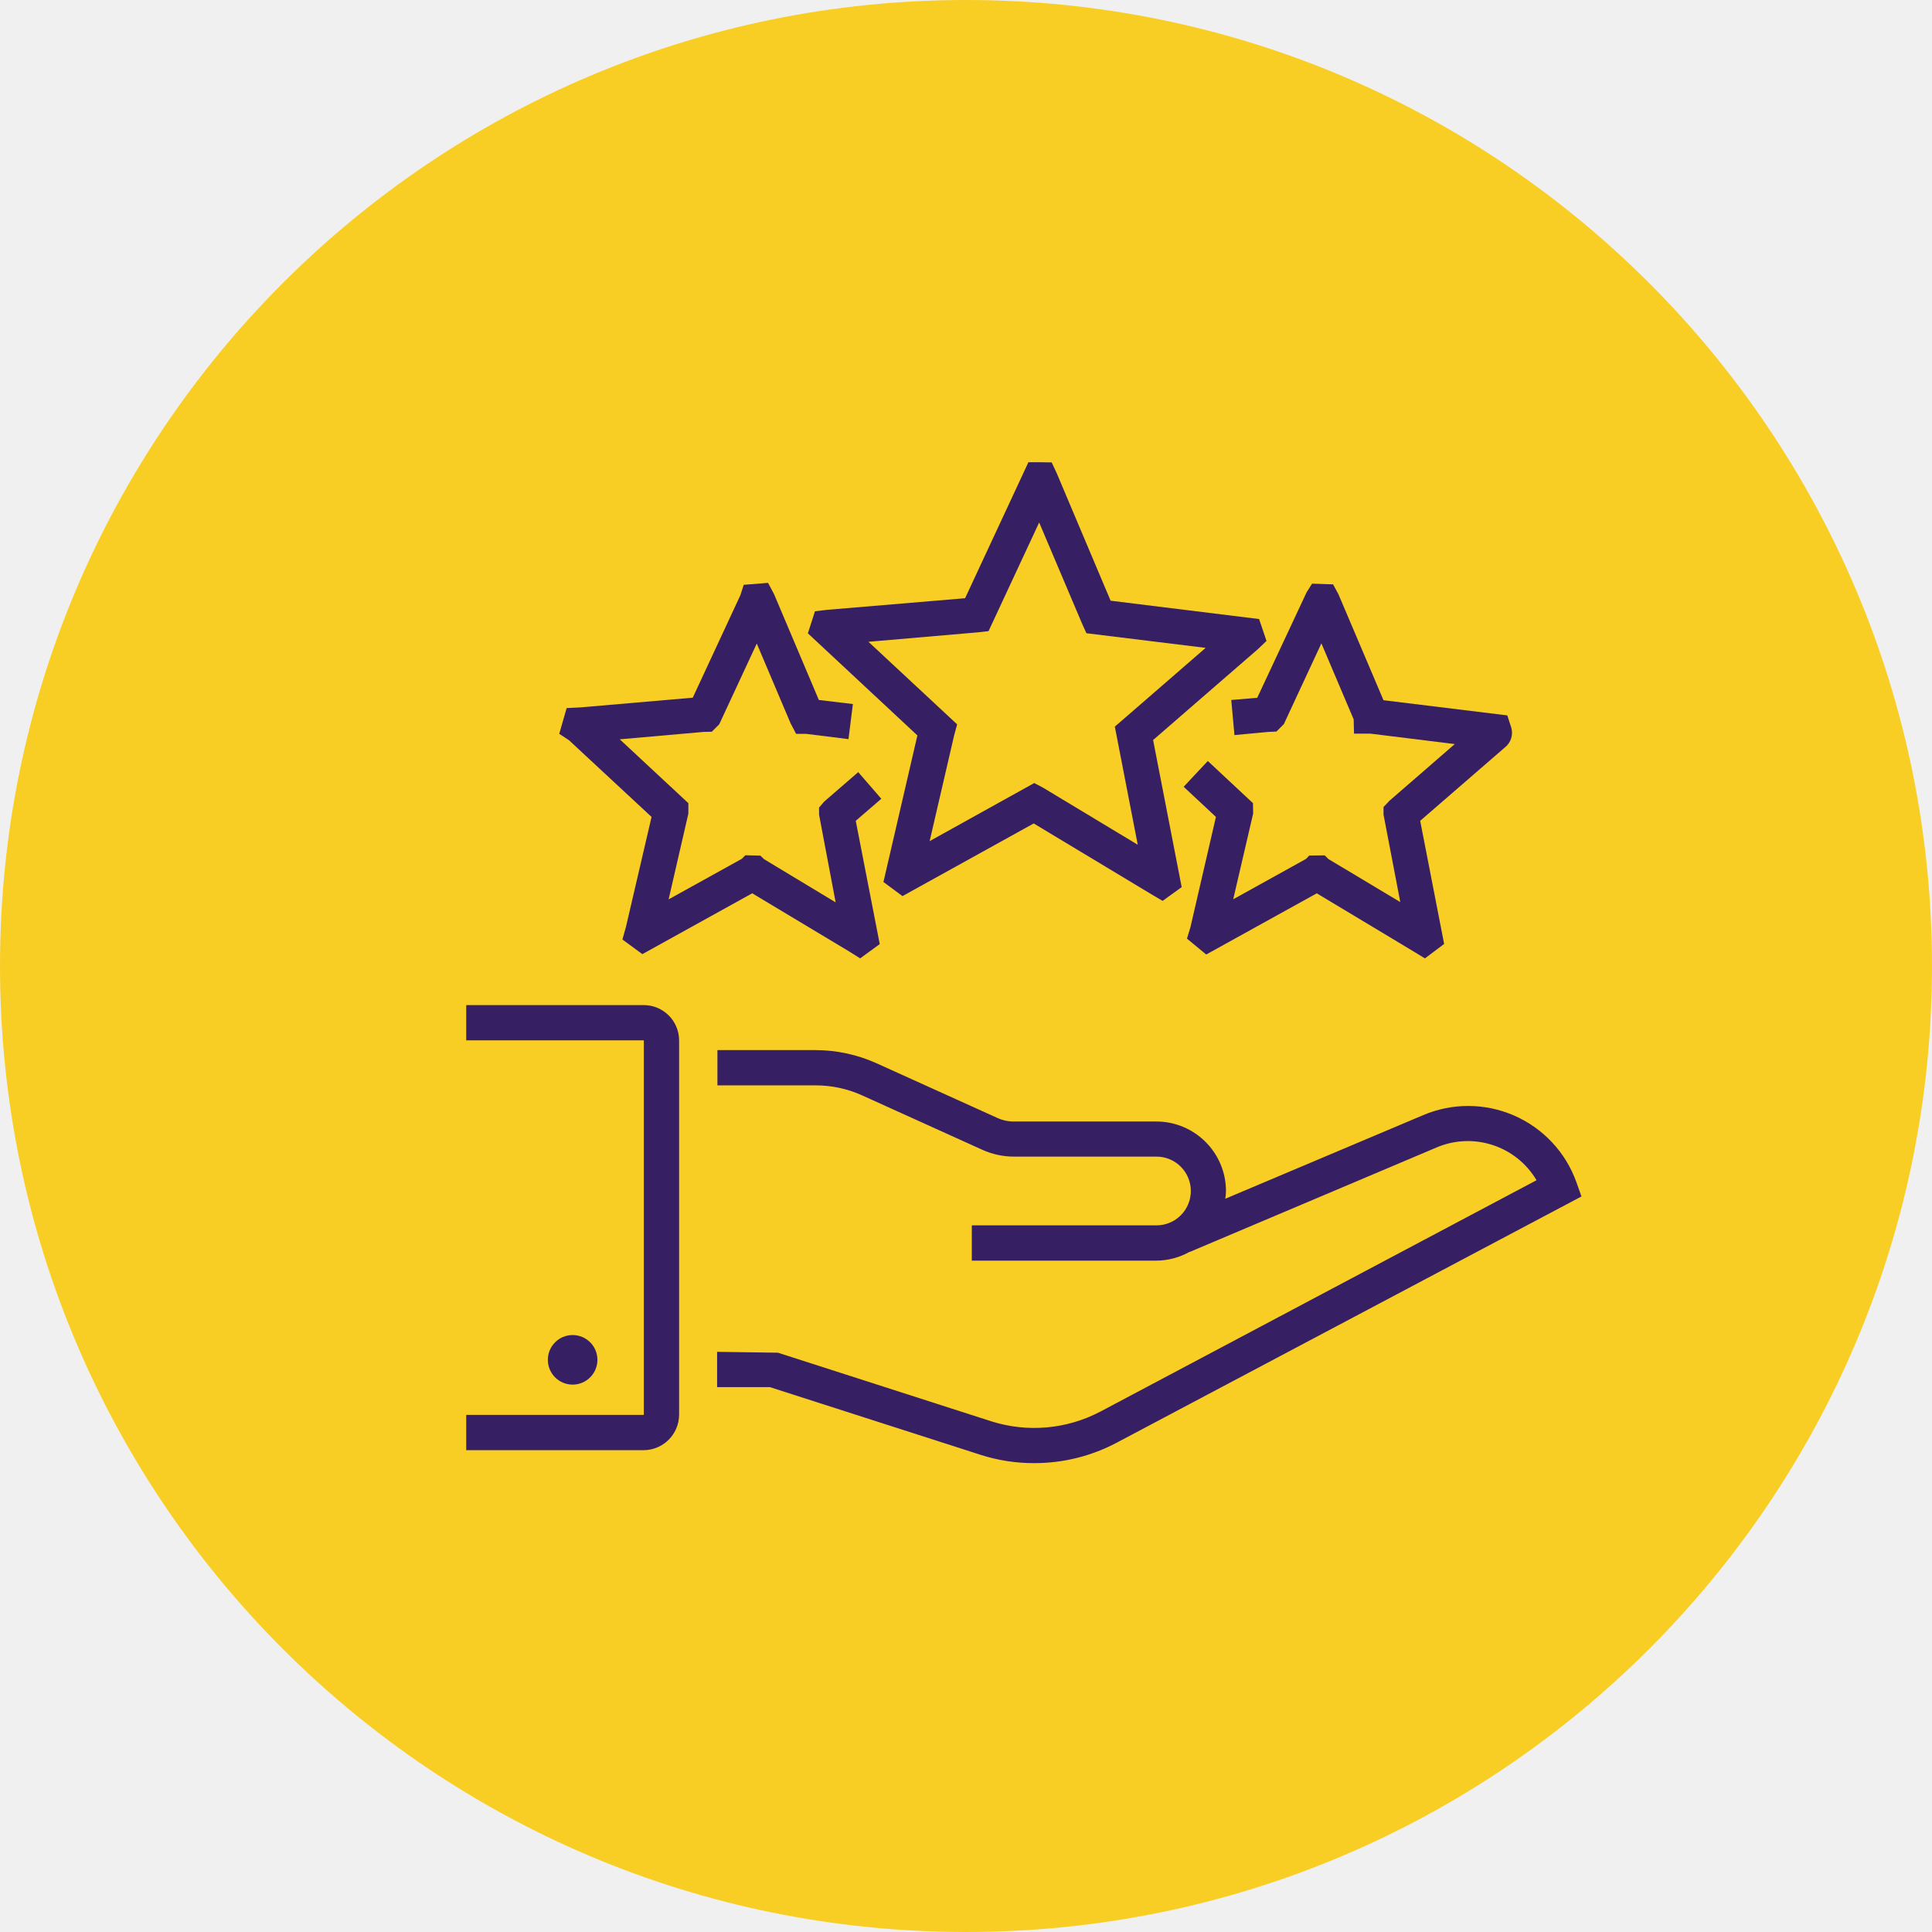
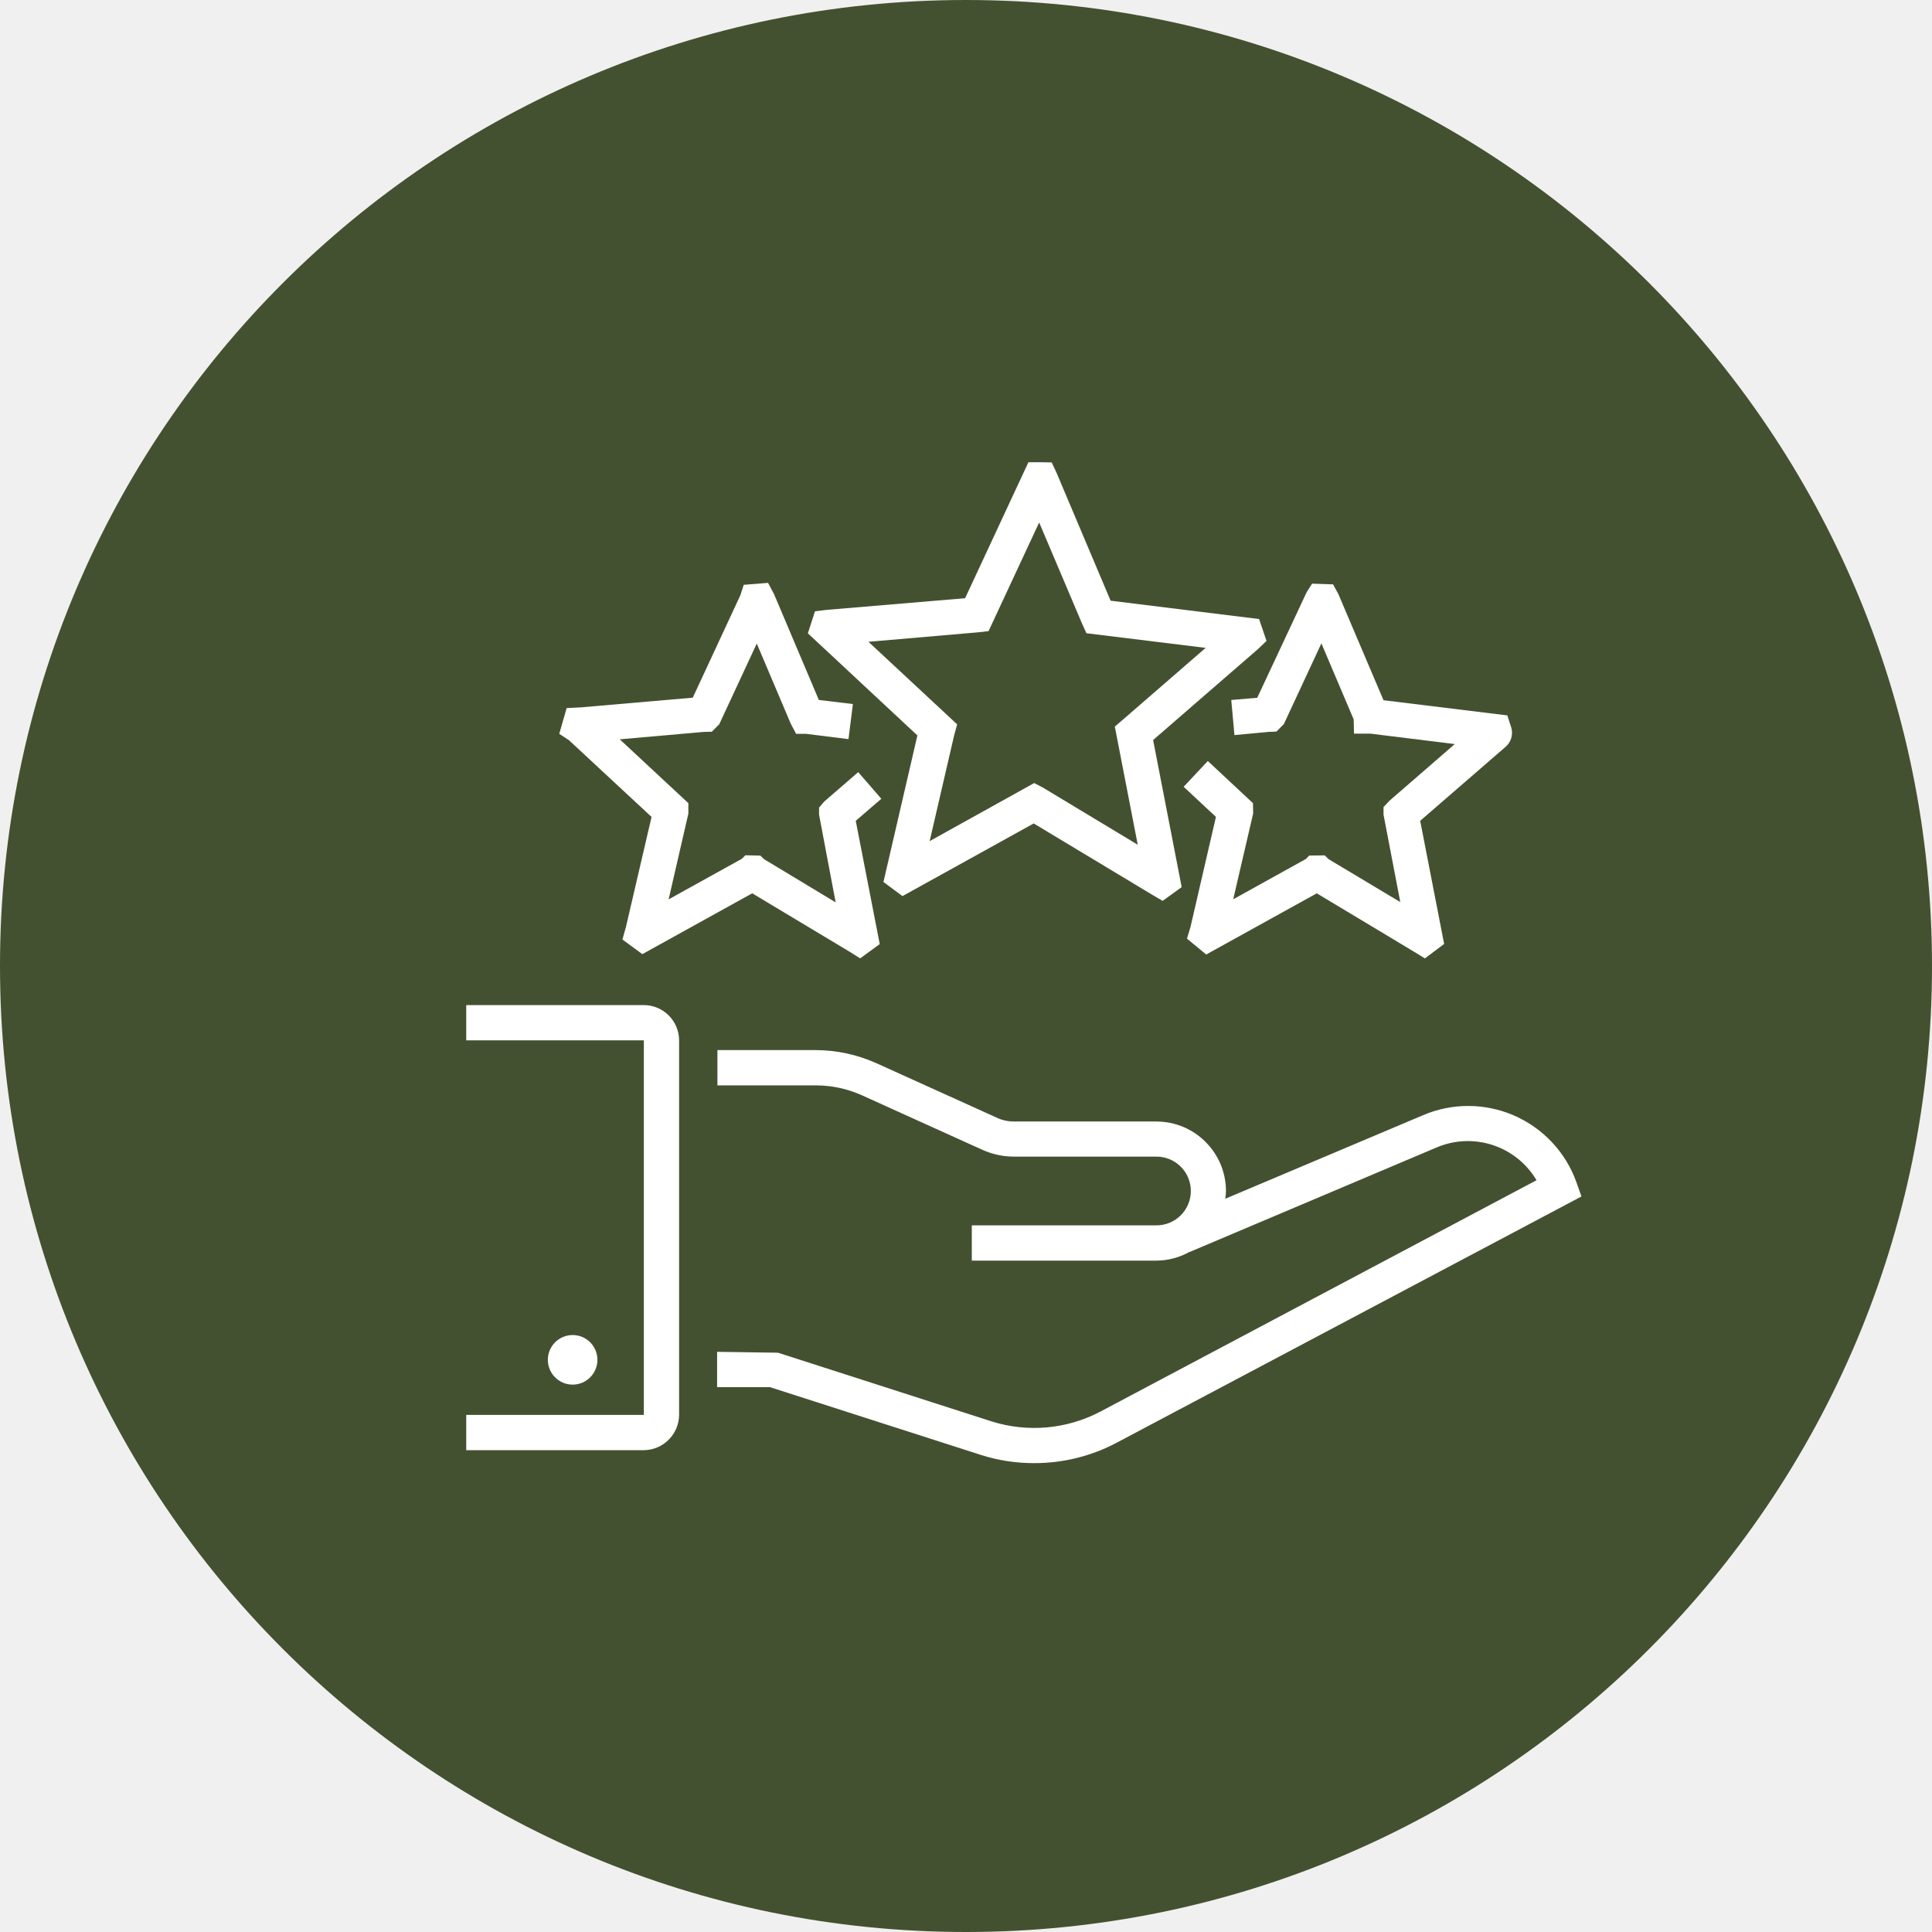
<svg xmlns="http://www.w3.org/2000/svg" width="163" height="163" viewBox="0 0 163 163">
-   <g id="Grupo_1103838" data-name="Grupo 1103838" transform="translate(-1190.667 -1053)">
-     <circle id="Elipse_11585" data-name="Elipse 11585" cx="81.5" cy="81.5" r="81.5" transform="translate(1190.667 1053)" fill="#f9ce24" />
+   <g id="Grupo_1206272" data-name="Grupo 1206272" transform="translate(-1190.667 -1053)">
+     <circle id="Elipse_11585" data-name="Elipse 11585" cx="81.5" cy="81.5" r="81.5" transform="translate(1190.667 1053)" fill="#445130" />
    <g id="Grupo_1100826" data-name="Grupo 1100826" transform="translate(1230 1092)">
-       <path id="Trazado_876540" data-name="Trazado 876540" d="M1405.8,194.256l-16.695,7.053a4.452,4.452,0,0,0,.06-.64,5.88,5.88,0,0,0-5.877-5.877h-12.023a3.318,3.318,0,0,1-1.413-.312l-10.193-4.613a12.589,12.589,0,0,0-5.1-1.1h-8.3v2.976h8.3a9.49,9.49,0,0,1,3.883.833l10.192,4.613a6.464,6.464,0,0,0,2.649.565H1383.3a2.9,2.9,0,0,1,0,5.8h-15.579v2.976h15.564a5.785,5.785,0,0,0,2.812-.744v.015l20.846-8.823a6.732,6.732,0,0,1,8.422,2.768l-36.8,19.522a11.987,11.987,0,0,1-9.2.818l-18-5.788-5.133-.074V217.2h4.449l17.781,5.714a14.653,14.653,0,0,0,4.523.7,14.8,14.8,0,0,0,6.964-1.726l39.207-20.772-.432-1.22a9.7,9.7,0,0,0-12.93-5.639" transform="translate(-1325.064 -139.172)" fill="#371f63" />
-       <path id="Trazado_876541" data-name="Trazado 876541" d="M1288.5,209.765V178.176a2.985,2.985,0,0,0-2.976-2.976h-14.984v2.976h14.984v31.6h-14.984v2.976h14.984A3.007,3.007,0,0,0,1288.5,209.765Z" transform="translate(-1270.538 -129.402)" fill="#371f63" />
-       <path id="Trazado_876542" data-name="Trazado 876542" d="M1299.35,276.83a2.091,2.091,0,1,1-2.083-2.1,2.089,2.089,0,0,1,2.083,2.1" transform="translate(-1288.28 -201.094)" fill="#371f63" />
-       <path id="Trazado_876545" data-name="Trazado 876545" d="M1490.961,57.879l.268,2.961,2.872-.268.67-.03.625-.625,3.169-6.815,2.723,6.413.03,1.205h1.4l7.1.878-5.52,4.791-.491.521v.64l1.414,7.38L1499.16,71.3l-.312-.312-1.31.015-.268.283-6.145,3.407,1.682-7.231-.015-.878-3.809-3.556-2.039,2.172,2.723,2.544-2.142,9.27-.3,1,1.622,1.339,9.329-5.163,8.2,4.925.923.566,1.622-1.22L1506.9,68.072l7.157-6.2a1.568,1.568,0,0,0,.536-1.637l-.342-1.056-10.446-1.28-3.809-8.957-.446-.818-1.771-.06-.461.729-4.166,8.9Z" transform="translate(-1426.414 -37.822)" fill="#371f63" />
-       <path id="Trazado_876543" data-name="Trazado 876543" d="M1380,46.872l1.607,1.19,11.07-6.13,10.014,6.026.863.506,1.607-1.161-2.41-12.409,8.853-7.678.714-.684-.625-1.845-12.528-1.548-4.553-10.773-.417-.893-.952-.015h-1.012l-5.342,11.472-11.665.982-1,.119-.6,1.86,9.24,8.615Zm-1.265-20.266,9.255-.8.878-.1,4.27-9.166,3.616,8.526.372.818,10.058,1.235-6.963,6.041-.7.6,1.934,9.969-7.975-4.806-.759-.4-8.823,4.9,2.068-8.928.253-.922Z" transform="translate(-1344.798 -11.459)" fill="#371f63" />
-       <path id="Trazado_876544" data-name="Trazado 876544" d="M1306.408,67.591l-2.158,9.27-.3,1.071,1.681,1.235,9.27-5.133,8.184,4.91.922.58,1.652-1.205-2.024-10.4,2.158-1.86-1.949-2.247-2.872,2.485-.432.506V67.4l1.4,7.4-6.041-3.645-.312-.3-1.265-.03-.3.3-6.175,3.422,1.666-7.231V66.43l-5.788-5.387,7.082-.625.684-.015.625-.625,3.169-6.815,2.857,6.74.461.878h.833l3.586.446.372-2.961-2.872-.342-3.779-8.928-.506-.952-2.053.164-.283.878-4.017,8.645-9.463.818-1.176.059-.625,2.172.818.536Z" transform="translate(-1290.77 -37.668)" fill="#371f63" />
+       <path id="Trazado_876540" data-name="Trazado 876540" d="M1405.8,194.256l-16.695,7.053a4.452,4.452,0,0,0,.06-.64,5.88,5.88,0,0,0-5.877-5.877h-12.023a3.318,3.318,0,0,1-1.413-.312l-10.193-4.613a12.589,12.589,0,0,0-5.1-1.1h-8.3v2.976h8.3a9.49,9.49,0,0,1,3.883.833l10.192,4.613a6.464,6.464,0,0,0,2.649.565H1383.3a2.9,2.9,0,0,1,0,5.8h-15.579v2.976h15.564a5.785,5.785,0,0,0,2.812-.744v.015l20.846-8.823a6.732,6.732,0,0,1,8.422,2.768l-36.8,19.522a11.987,11.987,0,0,1-9.2.818l-18-5.788-5.133-.074V217.2h4.449l17.781,5.714a14.653,14.653,0,0,0,4.523.7,14.8,14.8,0,0,0,6.964-1.726l39.207-20.772-.432-1.22a9.7,9.7,0,0,0-12.93-5.639" transform="translate(-1325.064 -139.172)" fill="#fff" />
+       <path id="Trazado_876541" data-name="Trazado 876541" d="M1288.5,209.765V178.176a2.985,2.985,0,0,0-2.976-2.976h-14.984v2.976h14.984v31.6h-14.984v2.976h14.984A3.007,3.007,0,0,0,1288.5,209.765Z" transform="translate(-1270.538 -129.402)" fill="#fff" />
+       <path id="Trazado_876542" data-name="Trazado 876542" d="M1299.35,276.83a2.091,2.091,0,1,1-2.083-2.1,2.089,2.089,0,0,1,2.083,2.1" transform="translate(-1288.28 -201.094)" fill="#fff" />
+       <path id="Trazado_876545" data-name="Trazado 876545" d="M1490.961,57.879l.268,2.961,2.872-.268.67-.03.625-.625,3.169-6.815,2.723,6.413.03,1.205h1.4l7.1.878-5.52,4.791-.491.521v.64l1.414,7.38L1499.16,71.3l-.312-.312-1.31.015-.268.283-6.145,3.407,1.682-7.231-.015-.878-3.809-3.556-2.039,2.172,2.723,2.544-2.142,9.27-.3,1,1.622,1.339,9.329-5.163,8.2,4.925.923.566,1.622-1.22L1506.9,68.072l7.157-6.2a1.568,1.568,0,0,0,.536-1.637l-.342-1.056-10.446-1.28-3.809-8.957-.446-.818-1.771-.06-.461.729-4.166,8.9Z" transform="translate(-1426.414 -37.822)" fill="#fff" />
+       <path id="Trazado_876543" data-name="Trazado 876543" d="M1380,46.872l1.607,1.19,11.07-6.13,10.014,6.026.863.506,1.607-1.161-2.41-12.409,8.853-7.678.714-.684-.625-1.845-12.528-1.548-4.553-10.773-.417-.893-.952-.015h-1.012l-5.342,11.472-11.665.982-1,.119-.6,1.86,9.24,8.615Zm-1.265-20.266,9.255-.8.878-.1,4.27-9.166,3.616,8.526.372.818,10.058,1.235-6.963,6.041-.7.6,1.934,9.969-7.975-4.806-.759-.4-8.823,4.9,2.068-8.928.253-.922Z" transform="translate(-1344.798 -11.459)" fill="#fff" />
+       <path id="Trazado_876544" data-name="Trazado 876544" d="M1306.408,67.591l-2.158,9.27-.3,1.071,1.681,1.235,9.27-5.133,8.184,4.91.922.58,1.652-1.205-2.024-10.4,2.158-1.86-1.949-2.247-2.872,2.485-.432.506V67.4l1.4,7.4-6.041-3.645-.312-.3-1.265-.03-.3.3-6.175,3.422,1.666-7.231V66.43l-5.788-5.387,7.082-.625.684-.015.625-.625,3.169-6.815,2.857,6.74.461.878h.833l3.586.446.372-2.961-2.872-.342-3.779-8.928-.506-.952-2.053.164-.283.878-4.017,8.645-9.463.818-1.176.059-.625,2.172.818.536Z" transform="translate(-1290.77 -37.668)" fill="#fff" />
    </g>
  </g>
</svg>
